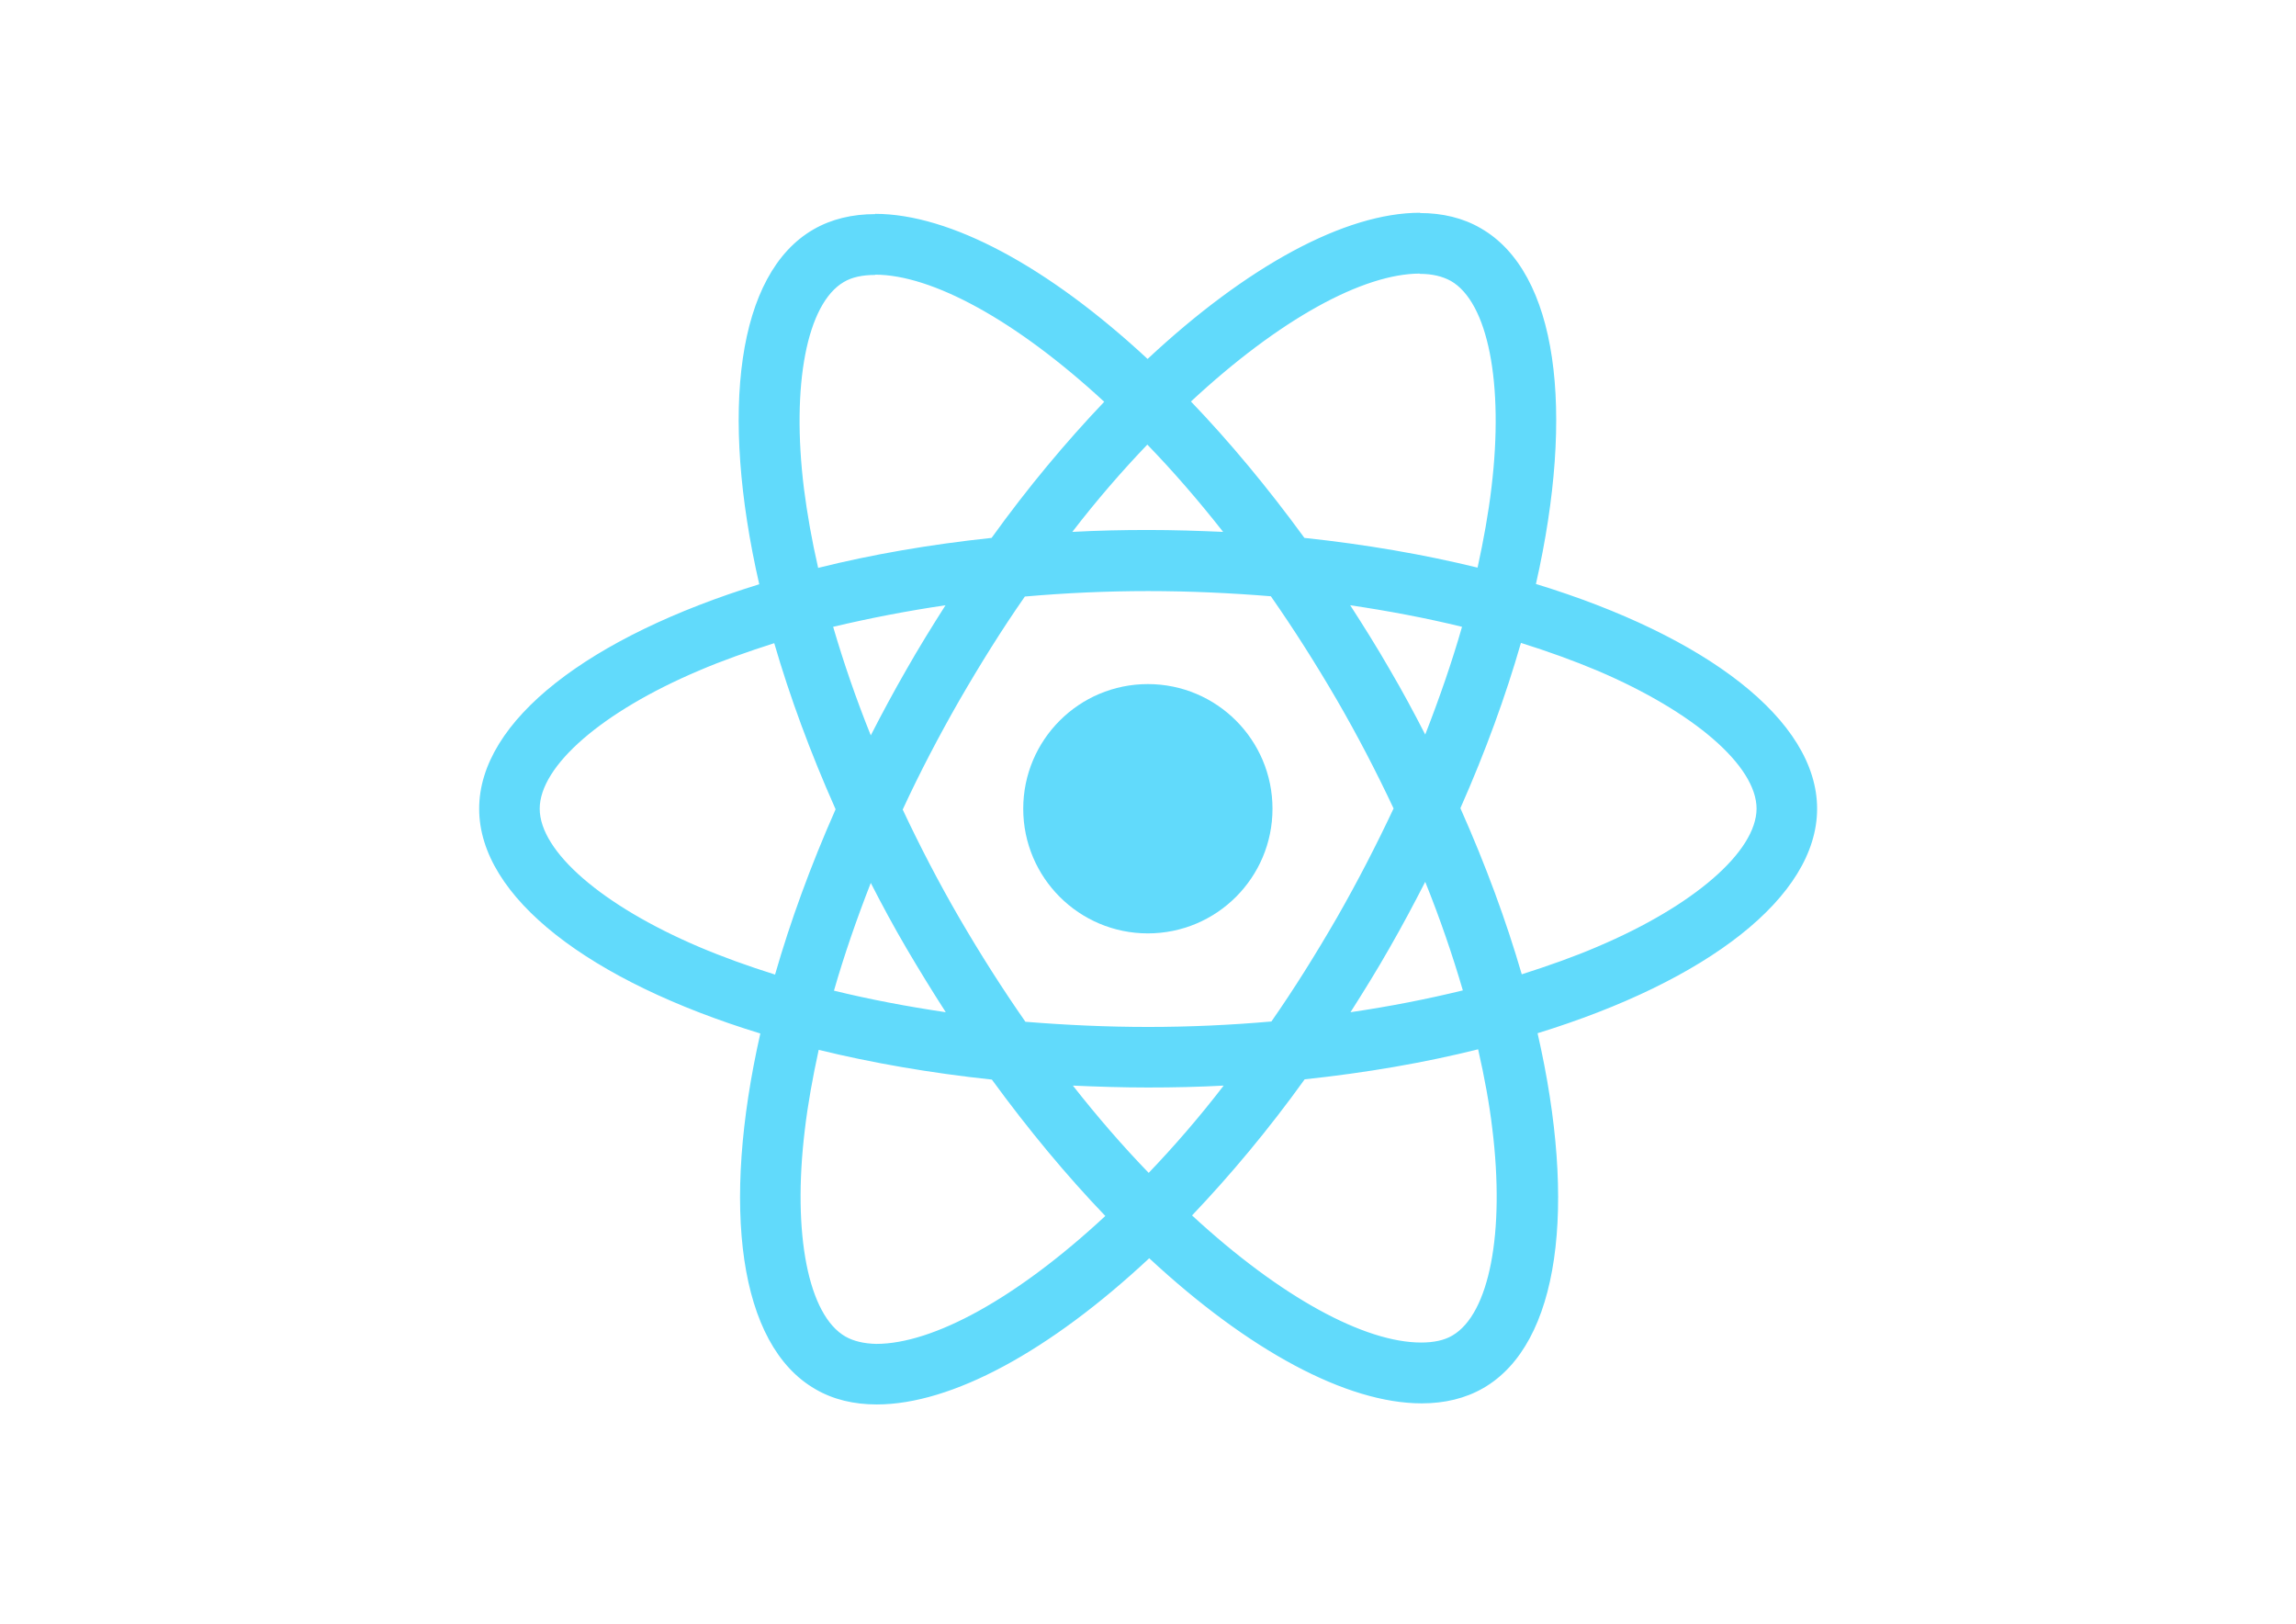
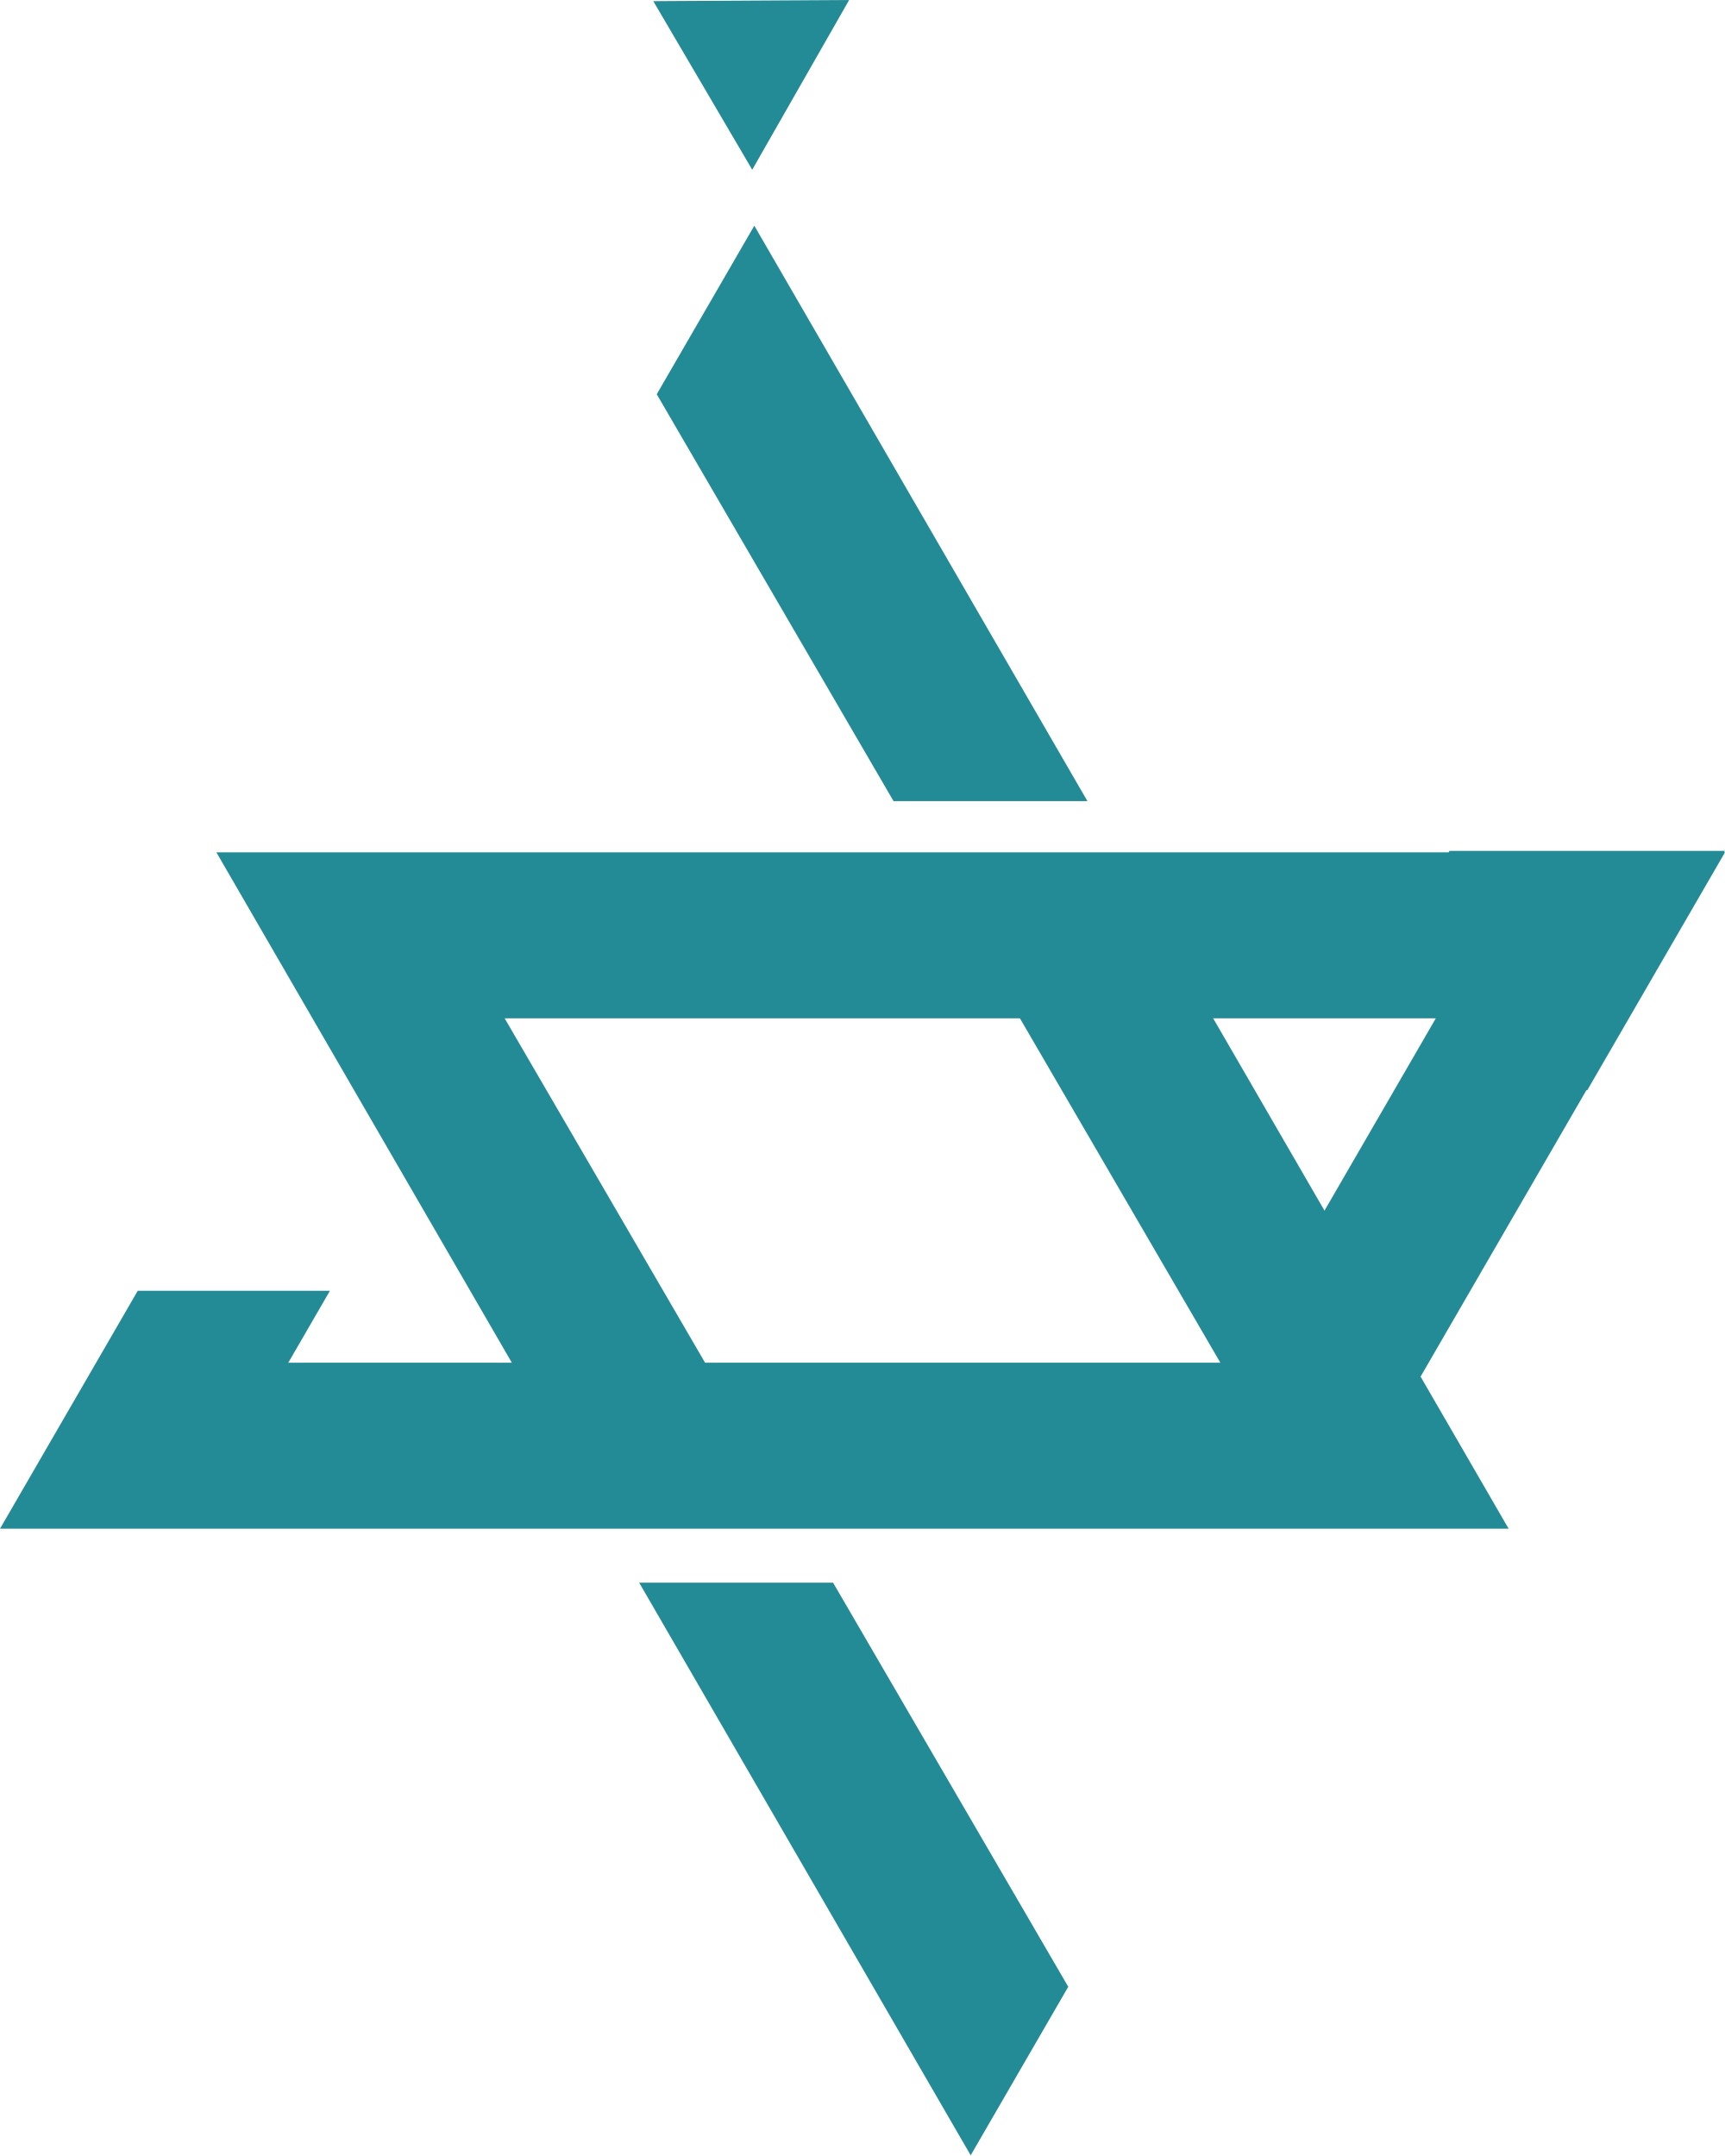
- <svg xmlns="http://www.w3.org/2000/svg" viewBox="0 0 841.9 595.3">
-   <g fill="#61DAFB">
-     <path d="M666.3 296.5c0-32.5-40.7-63.3-103.1-82.4 14.4-63.6 8-114.2-20.2-130.4-6.5-3.8-14.1-5.6-22.4-5.6v22.3c4.6 0 8.3.9 11.4 2.6 13.6 7.8 19.5 37.5 14.9 75.7-1.1 9.4-2.9 19.3-5.1 29.4-19.6-4.8-41-8.5-63.5-10.9-13.5-18.5-27.5-35.3-41.6-50 32.6-30.3 63.2-46.9 84-46.9V78c-27.5 0-63.5 19.6-99.9 53.6-36.4-33.8-72.4-53.2-99.9-53.2v22.3c20.7 0 51.4 16.5 84 46.6-14 14.7-28 31.4-41.3 49.9-22.6 2.4-44 6.1-63.6 11-2.3-10-4-19.7-5.2-29-4.7-38.2 1.1-67.9 14.6-75.8 3-1.8 6.9-2.6 11.5-2.6V78.5c-8.4 0-16 1.8-22.6 5.6-28.1 16.2-34.4 66.7-19.9 130.1-62.2 19.2-102.7 49.9-102.7 82.3 0 32.5 40.7 63.3 103.1 82.4-14.4 63.6-8 114.2 20.2 130.4 6.5 3.8 14.1 5.6 22.5 5.6 27.5 0 63.5-19.6 99.9-53.6 36.4 33.8 72.4 53.2 99.9 53.2 8.4 0 16-1.8 22.6-5.6 28.1-16.2 34.4-66.7 19.9-130.1 62-19.1 102.5-49.9 102.5-82.3zm-130.2-66.7c-3.7 12.9-8.3 26.2-13.5 39.5-4.1-8-8.4-16-13.1-24-4.6-8-9.5-15.8-14.4-23.4 14.2 2.1 27.9 4.7 41 7.9zm-45.8 106.5c-7.8 13.5-15.8 26.3-24.1 38.2-14.9 1.3-30 2-45.2 2-15.1 0-30.2-.7-45-1.9-8.3-11.9-16.4-24.6-24.2-38-7.6-13.1-14.5-26.4-20.8-39.8 6.2-13.4 13.2-26.8 20.7-39.9 7.8-13.5 15.8-26.3 24.1-38.2 14.9-1.3 30-2 45.2-2 15.1 0 30.2.7 45 1.9 8.3 11.9 16.4 24.6 24.2 38 7.6 13.1 14.5 26.4 20.8 39.8-6.3 13.4-13.2 26.8-20.7 39.9zm32.3-13c5.4 13.4 10 26.8 13.8 39.8-13.1 3.2-26.9 5.9-41.2 8 4.9-7.7 9.8-15.6 14.4-23.7 4.6-8 8.9-16.1 13-24.1zM421.2 430c-9.3-9.6-18.6-20.3-27.8-32 9 .4 18.2.7 27.5.7 9.4 0 18.7-.2 27.8-.7-9 11.7-18.3 22.4-27.5 32zm-74.4-58.9c-14.2-2.1-27.9-4.7-41-7.9 3.7-12.9 8.3-26.2 13.5-39.5 4.1 8 8.4 16 13.1 24 4.7 8 9.5 15.8 14.4 23.4zM420.7 163c9.3 9.6 18.6 20.3 27.8 32-9-.4-18.2-.7-27.5-.7-9.4 0-18.7.2-27.8.7 9-11.7 18.3-22.4 27.5-32zm-74 58.9c-4.9 7.7-9.8 15.6-14.4 23.7-4.6 8-8.9 16-13 24-5.4-13.4-10-26.8-13.8-39.8 13.1-3.1 26.9-5.8 41.2-7.9zm-90.5 125.2c-35.4-15.1-58.3-34.9-58.3-50.6 0-15.7 22.9-35.6 58.3-50.6 8.6-3.7 18-7 27.7-10.1 5.7 19.6 13.2 40 22.5 60.9-9.2 20.8-16.6 41.1-22.2 60.6-9.9-3.1-19.3-6.5-28-10.2zM310 490c-13.6-7.8-19.5-37.5-14.9-75.7 1.1-9.4 2.9-19.3 5.1-29.4 19.6 4.8 41 8.5 63.5 10.9 13.5 18.5 27.5 35.3 41.6 50-32.6 30.3-63.2 46.9-84 46.9-4.5-.1-8.3-1-11.3-2.7zm237.2-76.2c4.7 38.2-1.1 67.9-14.6 75.8-3 1.8-6.9 2.6-11.5 2.6-20.7 0-51.4-16.5-84-46.6 14-14.7 28-31.4 41.3-49.9 22.6-2.4 44-6.1 63.6-11 2.3 10.1 4.1 19.8 5.2 29.1zm38.5-66.7c-8.6 3.7-18 7-27.7 10.1-5.7-19.6-13.2-40-22.5-60.9 9.2-20.8 16.6-41.1 22.2-60.6 9.9 3.1 19.3 6.5 28.1 10.2 35.4 15.1 58.3 34.9 58.3 50.6-.1 15.7-23 35.6-58.4 50.6zM320.8 78.4z" />
-     <circle cx="420.9" cy="296.5" r="45.7" />
-     <path d="M520.5 78.1z" />
-   </g>
+ <svg xmlns="http://www.w3.org/2000/svg" width="800" height="1000" viewBox="0 0 800 1000" fill="none">
+   <path d="M153.003 598.701L133.692 632.063H565.964L429.327 397.246H519.172L699.657 709.053H0L63.875 598.701H153.003Z" fill="#238B95" />
+   <path d="M504.317 371.583L349.828 104.687L304.579 182.861L414.394 371.583H504.317Z" fill="#238B95" />
+   <path d="M591.965 600.029L665.893 472.311L234.036 472.311L371.42 708.411H281.571L100.343 395.322L671.835 395.322L672.206 394.68H799.956L799.585 395.322H800L736.125 505.673H735.71L636.184 677.614L591.965 600.029Z" fill="#238B95" />
+   <path d="M450.172 999.687L296.426 734.074H386.353L495.421 921.513L450.172 999.687Z" fill="#238B95" />
+   <path d="M348.854 78.726L393.808 0L302.977 0.531L348.854 78.726Z" fill="#238B95" />
</svg>
